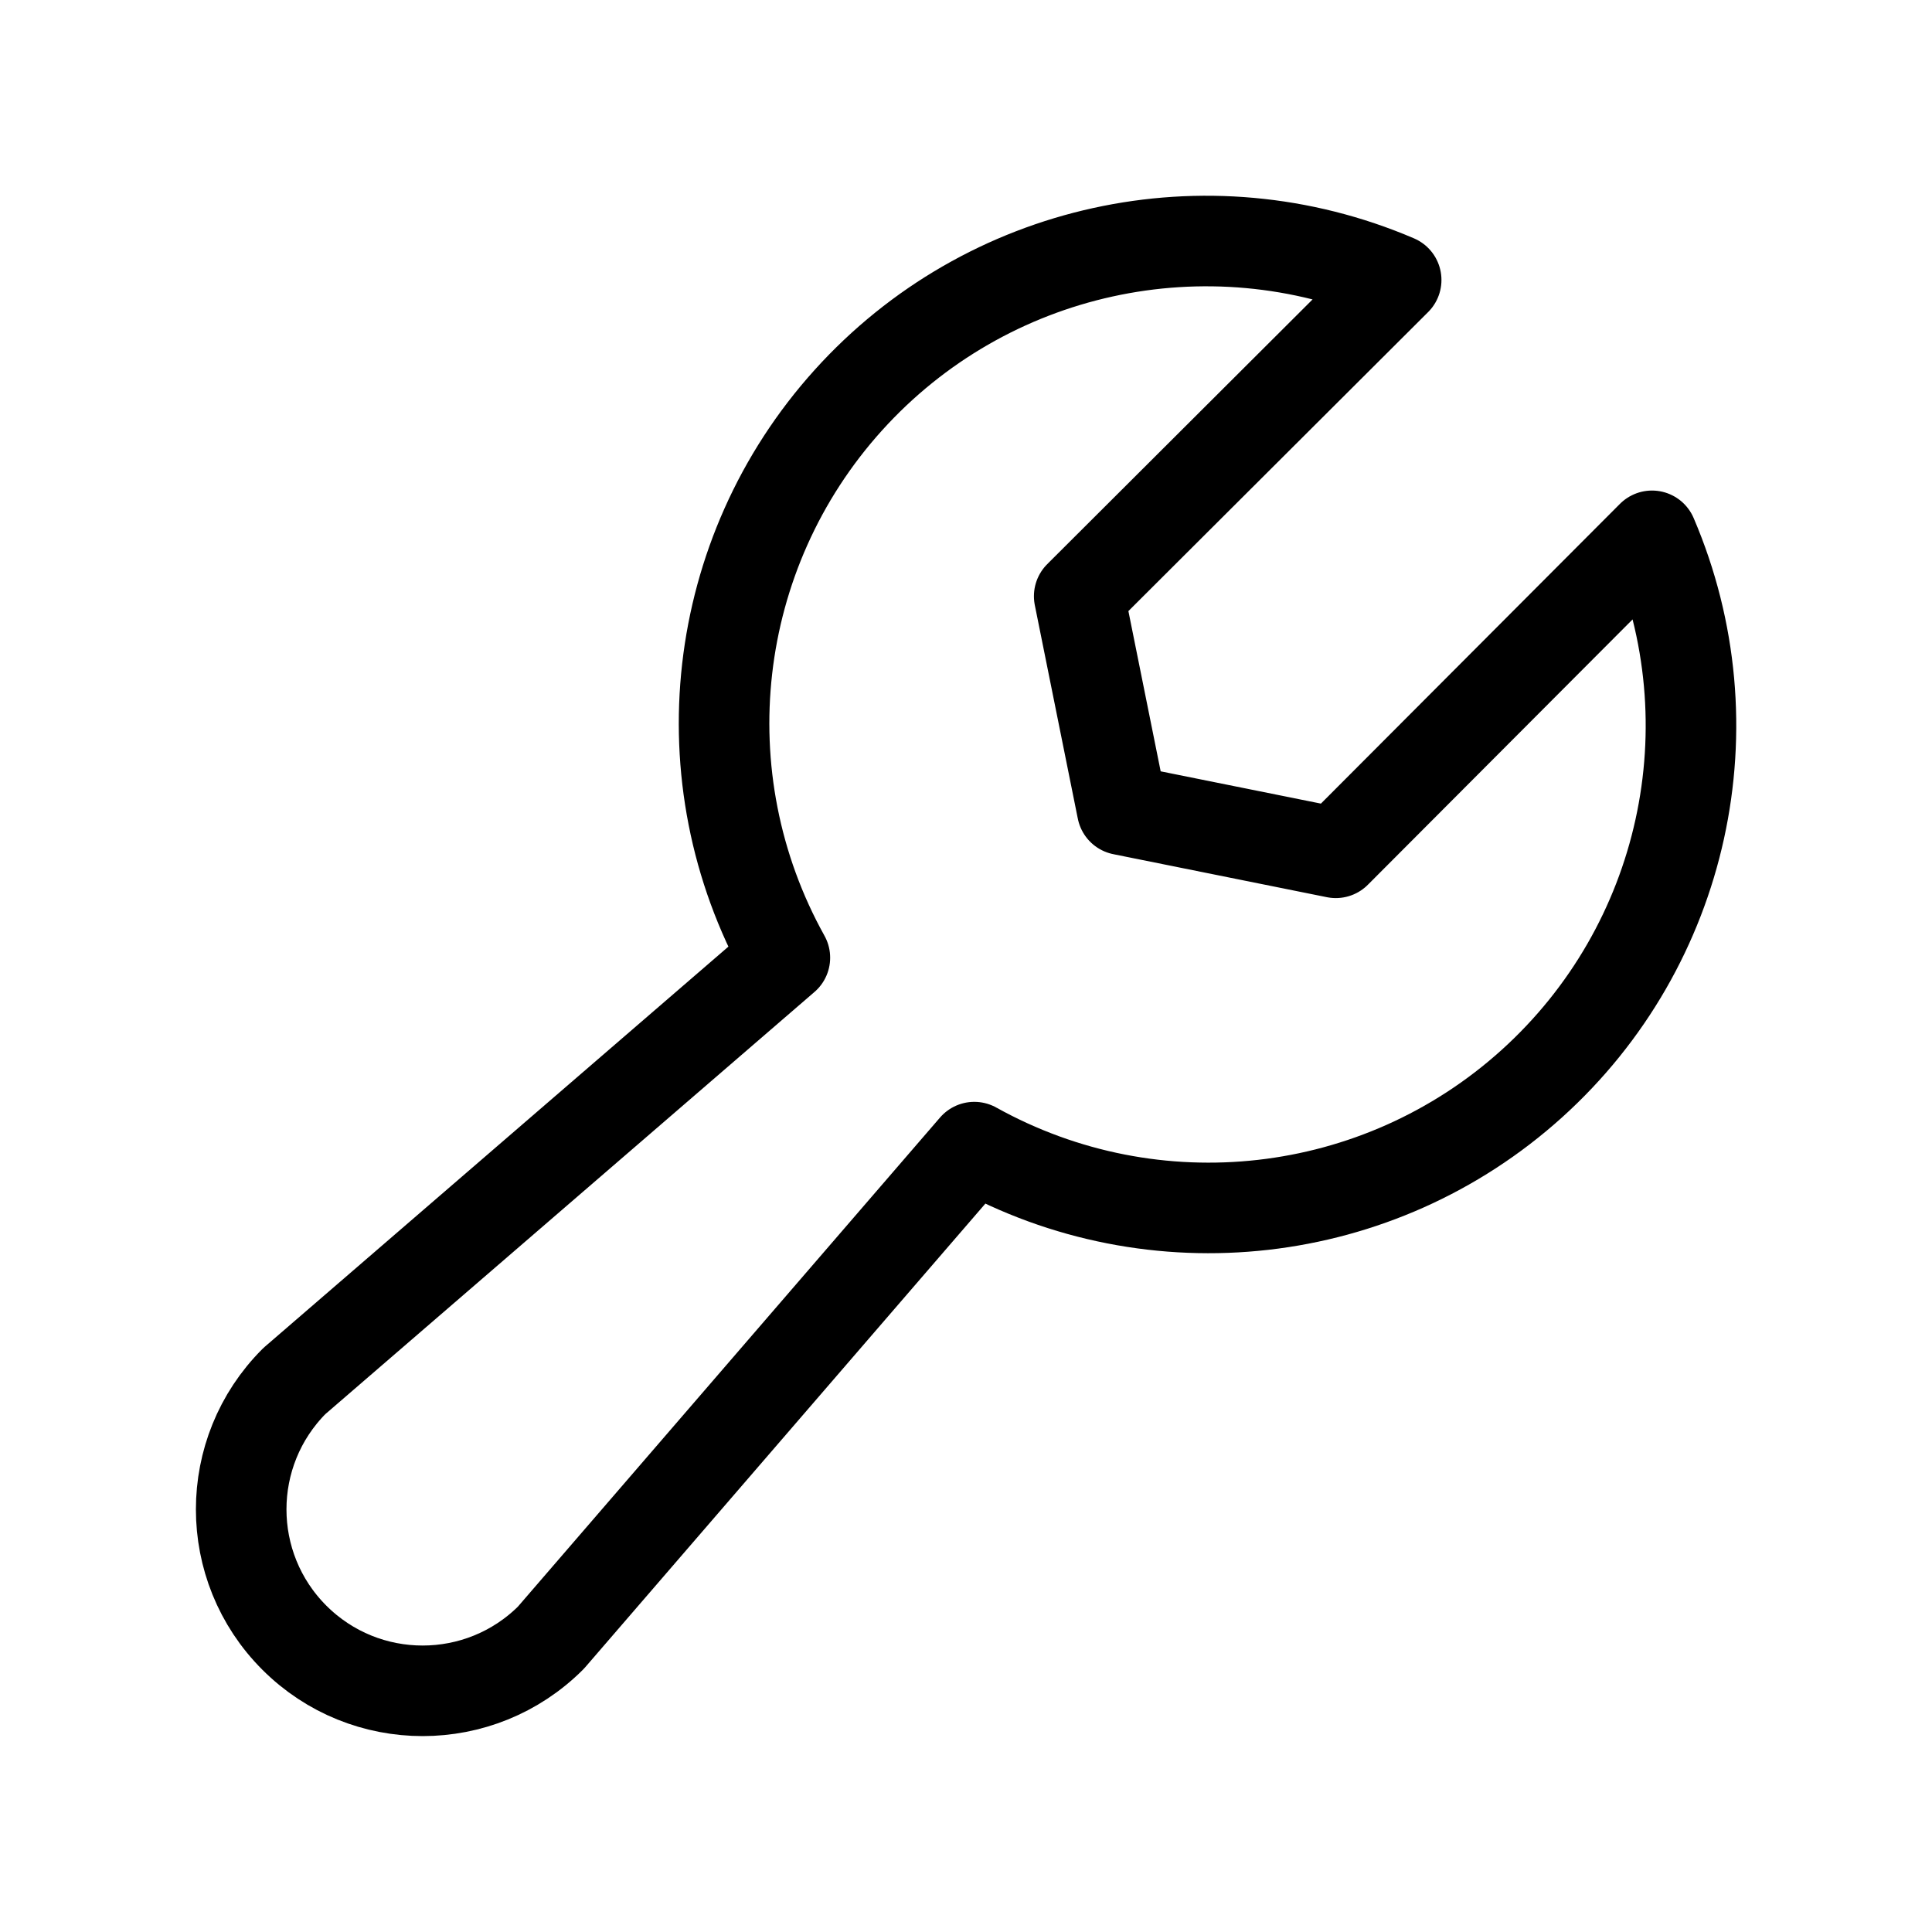
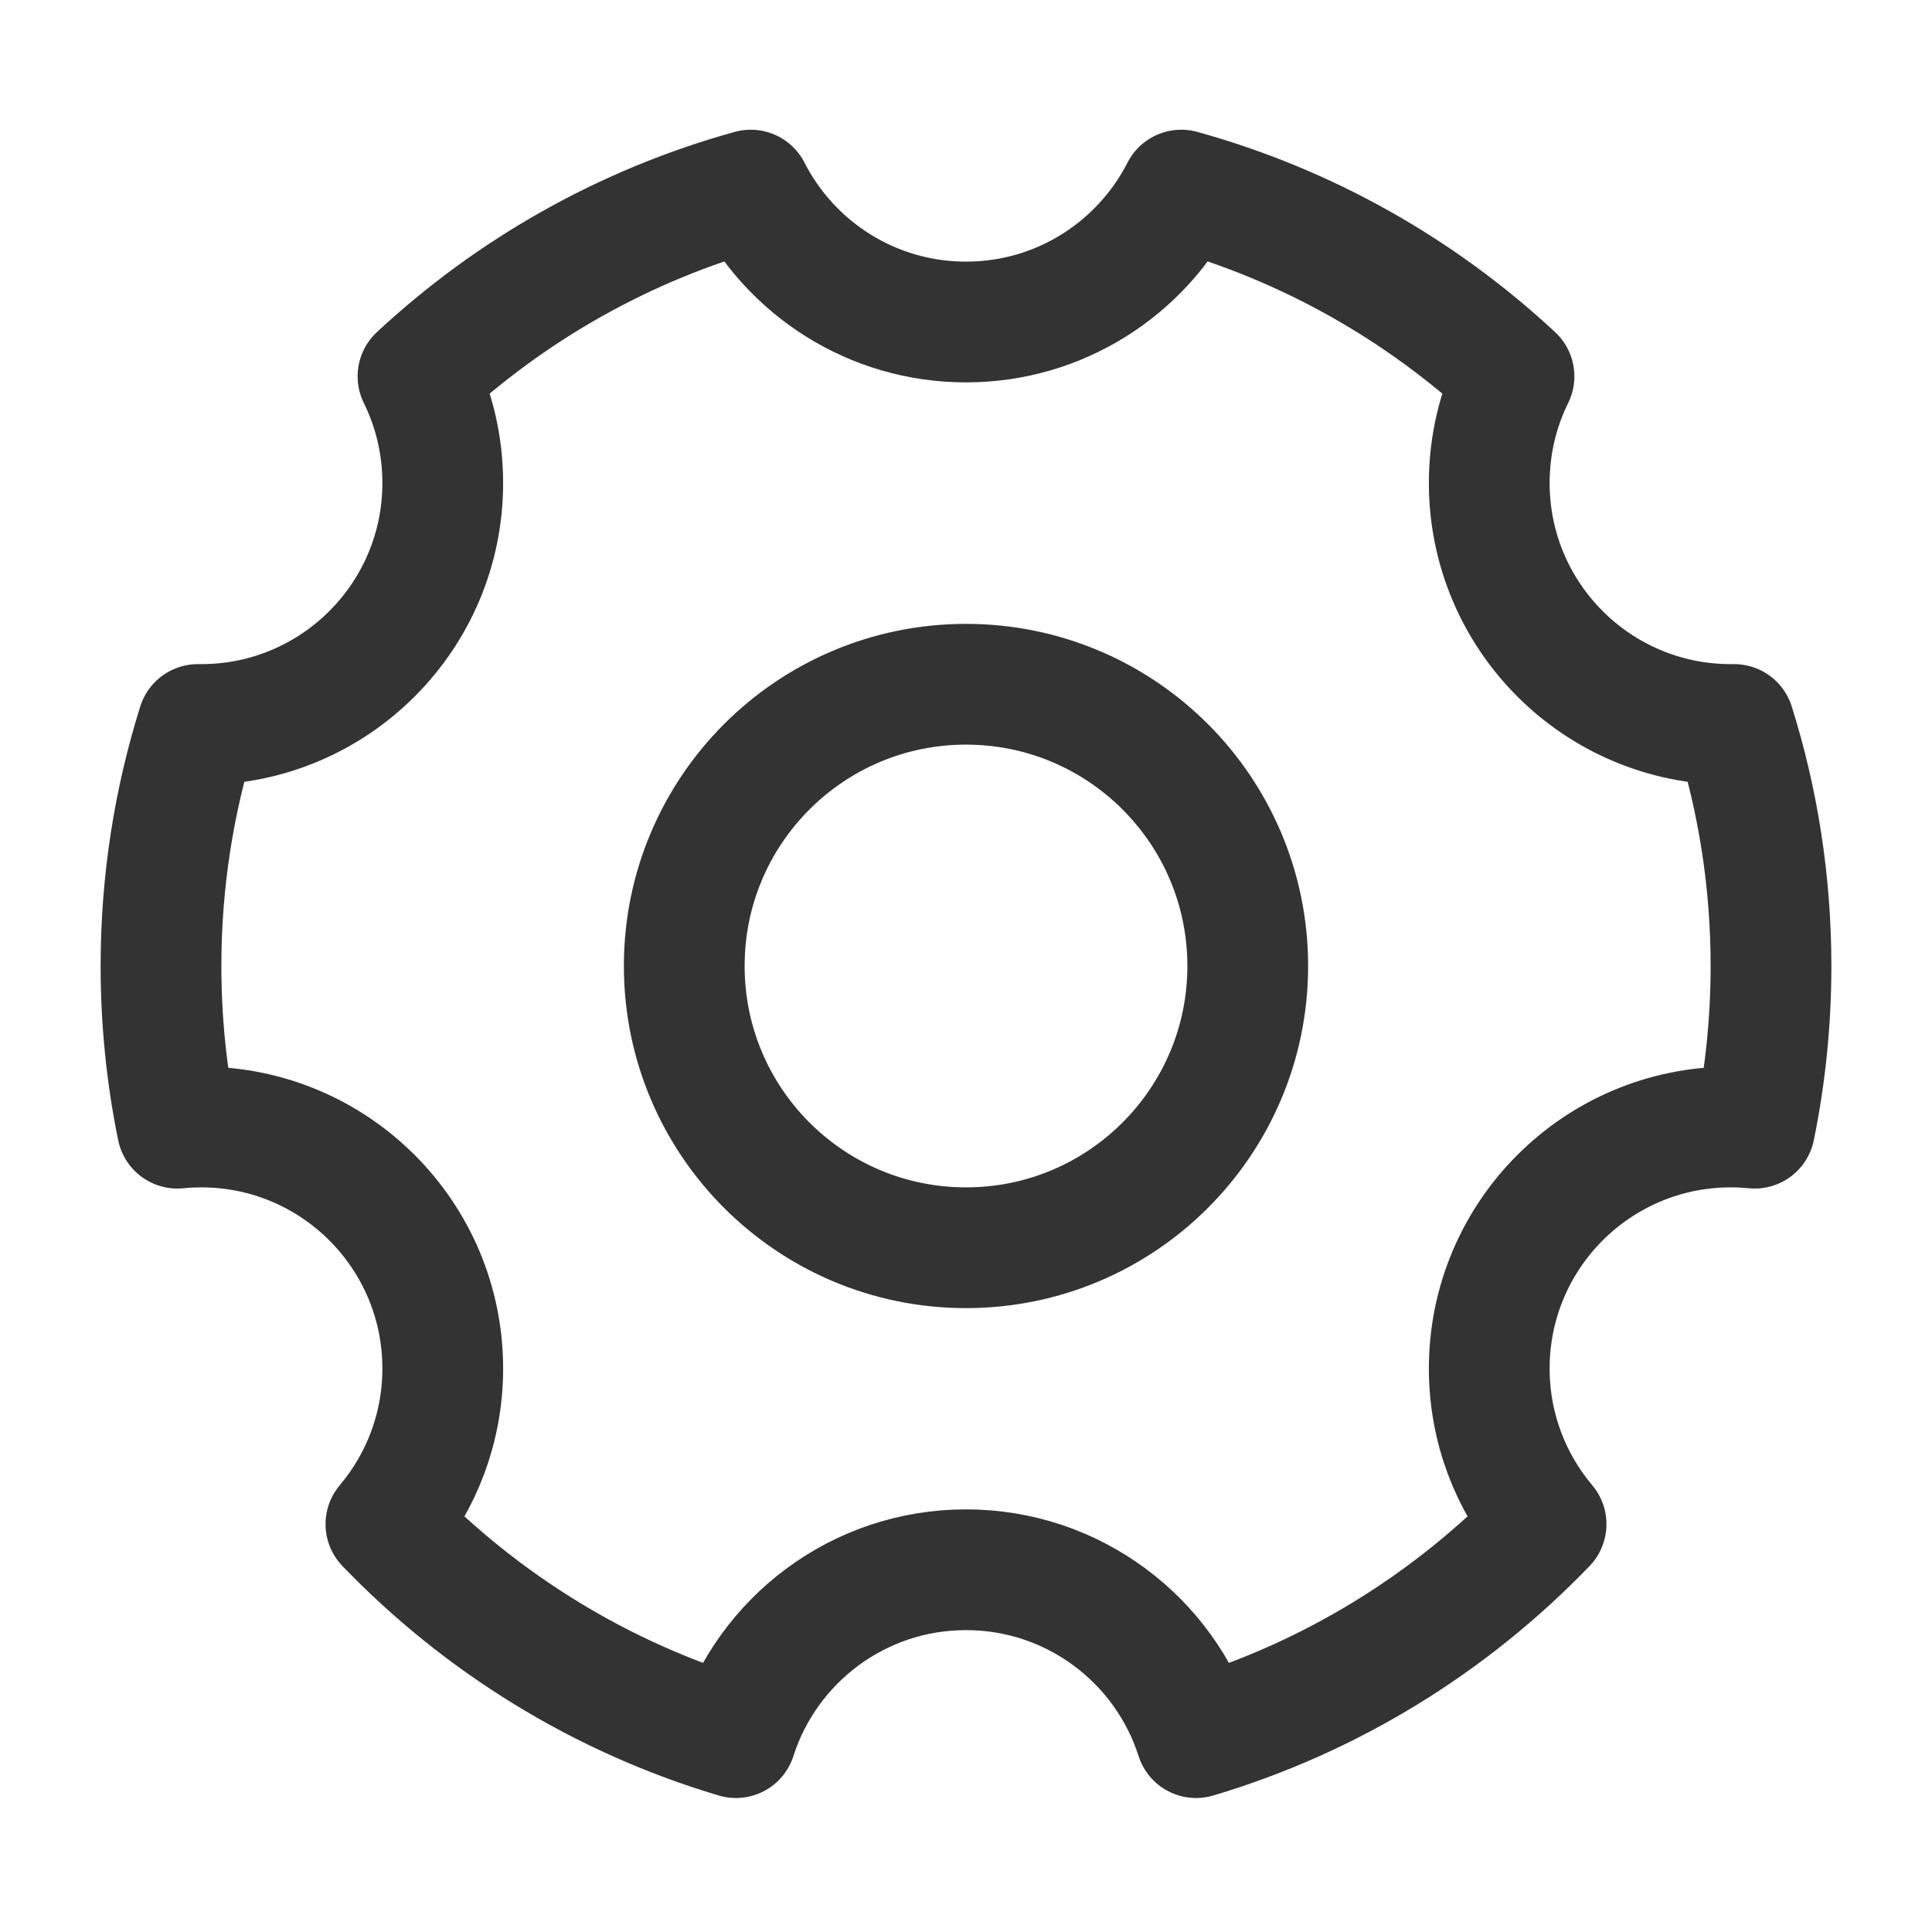
- <svg xmlns="http://www.w3.org/2000/svg" width="192" height="192" fill="#000000" viewBox="0 0 256 256">
-   <rect width="256" height="256" fill="none" />
-   <path d="M218.9,71a63.9,63.9,0,0,1-89.8,81h0L73,217a24,24,0,0,1-34-34l65-56.1h0a63.9,63.9,0,0,1,81-89.8L143,79l5.7,28.3L177,113Z" fill="none" stroke="#000000" stroke-linecap="round" stroke-linejoin="round" stroke-width="12" />
+ <svg xmlns="http://www.w3.org/2000/svg" width="32" height="32" viewBox="0 0 48 48" fill="none">
+   <path d="M18.284 43.171C14.933 42.174 11.95 40.321 9.588 37.867C10.469 36.823 11 35.473 11 34C11 30.686 8.314 28 5 28C4.8 28 4.601 28.01 4.406 28.029C4.14 26.728 4 25.38 4 24C4 21.91 4.321 19.894 4.916 18C4.944 18 4.972 18 5 18C8.314 18 11 15.314 11 12C11 11.049 10.779 10.149 10.385 9.35C12.697 7.199 15.521 5.59 18.652 4.723C19.644 6.668 21.667 8 24 8C26.333 8 28.356 6.668 29.348 4.723C32.48 5.59 35.303 7.199 37.615 9.35C37.221 10.149 37 11.049 37 12C37 15.314 39.686 18 43 18C43.028 18 43.056 18 43.084 18C43.679 19.894 44 21.91 44 24C44 25.38 43.86 26.728 43.594 28.029C43.399 28.01 43.2 28 43 28C39.686 28 37 30.686 37 34C37 35.473 37.531 36.823 38.412 37.867C36.05 40.321 33.067 42.174 29.716 43.171C28.943 40.752 26.676 39 24 39C21.324 39 19.057 40.752 18.284 43.171Z" fill="none" stroke="#333" stroke-width="3" stroke-linejoin="round" />
+   <path d="M24 31C27.866 31 31 27.866 31 24C31 20.134 27.866 17 24 17C20.134 17 17 20.134 17 24C17 27.866 20.134 31 24 31Z" fill="none" stroke="#333" stroke-width="3" stroke-linejoin="round" />
</svg>
